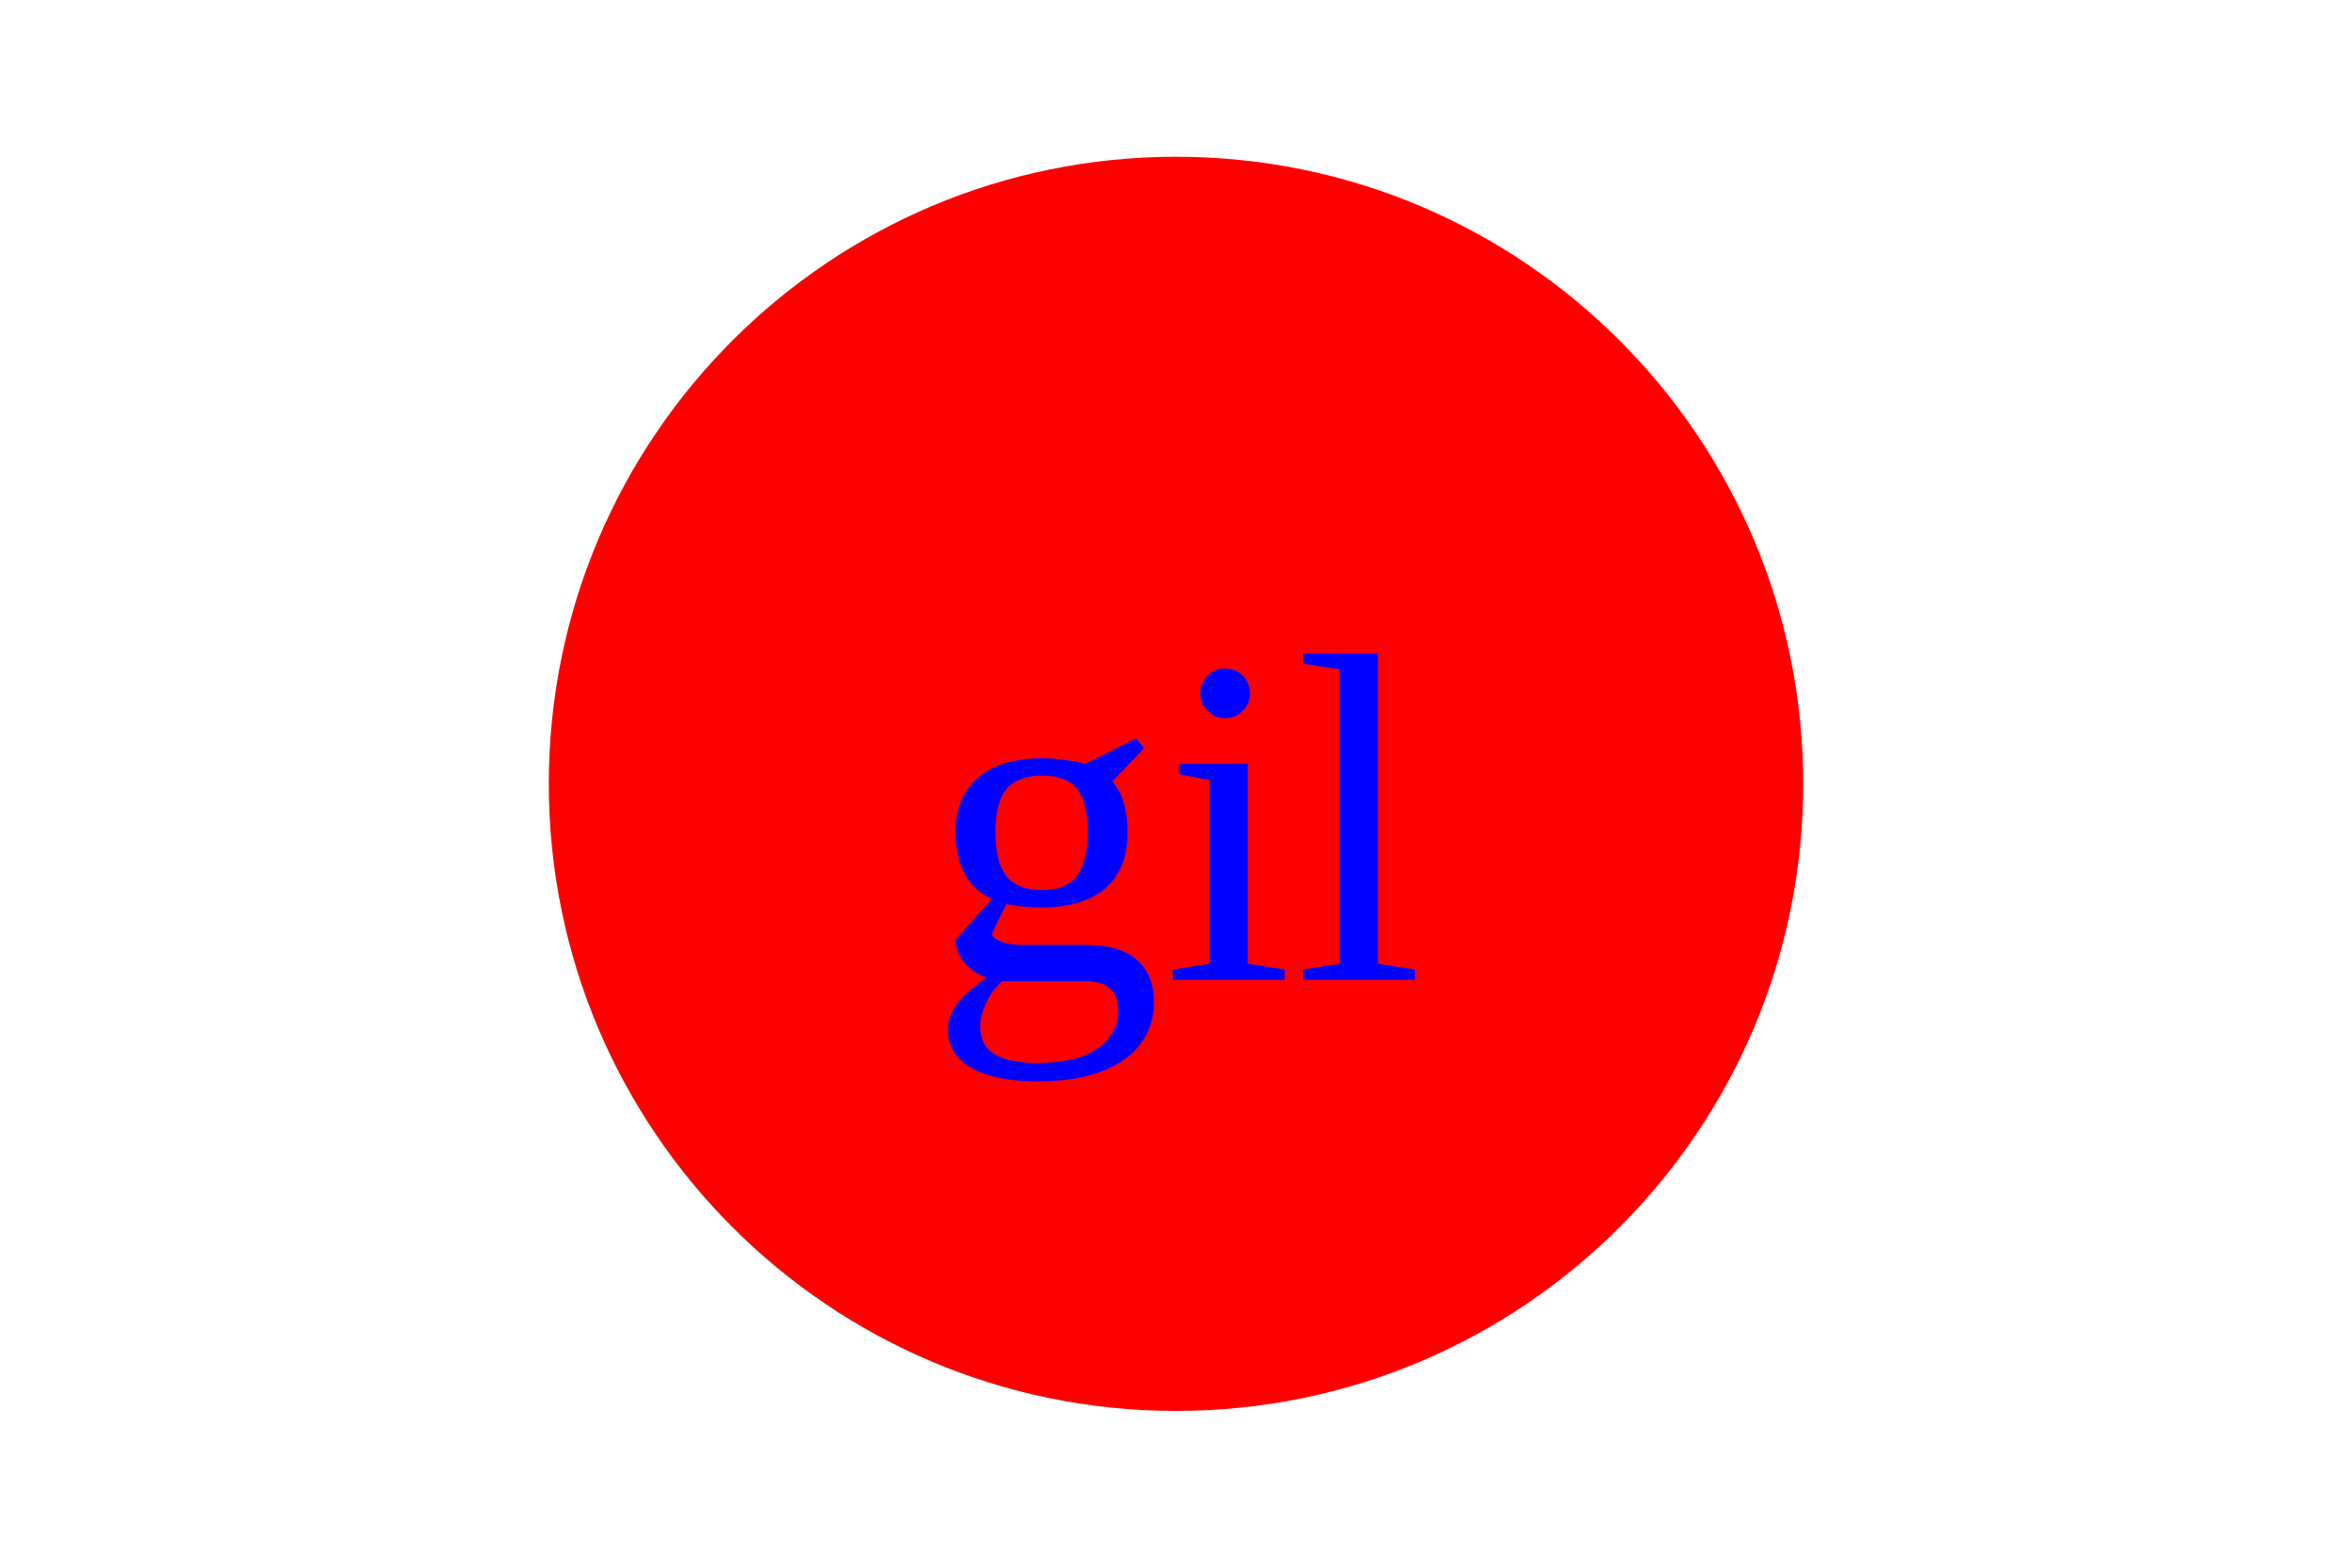
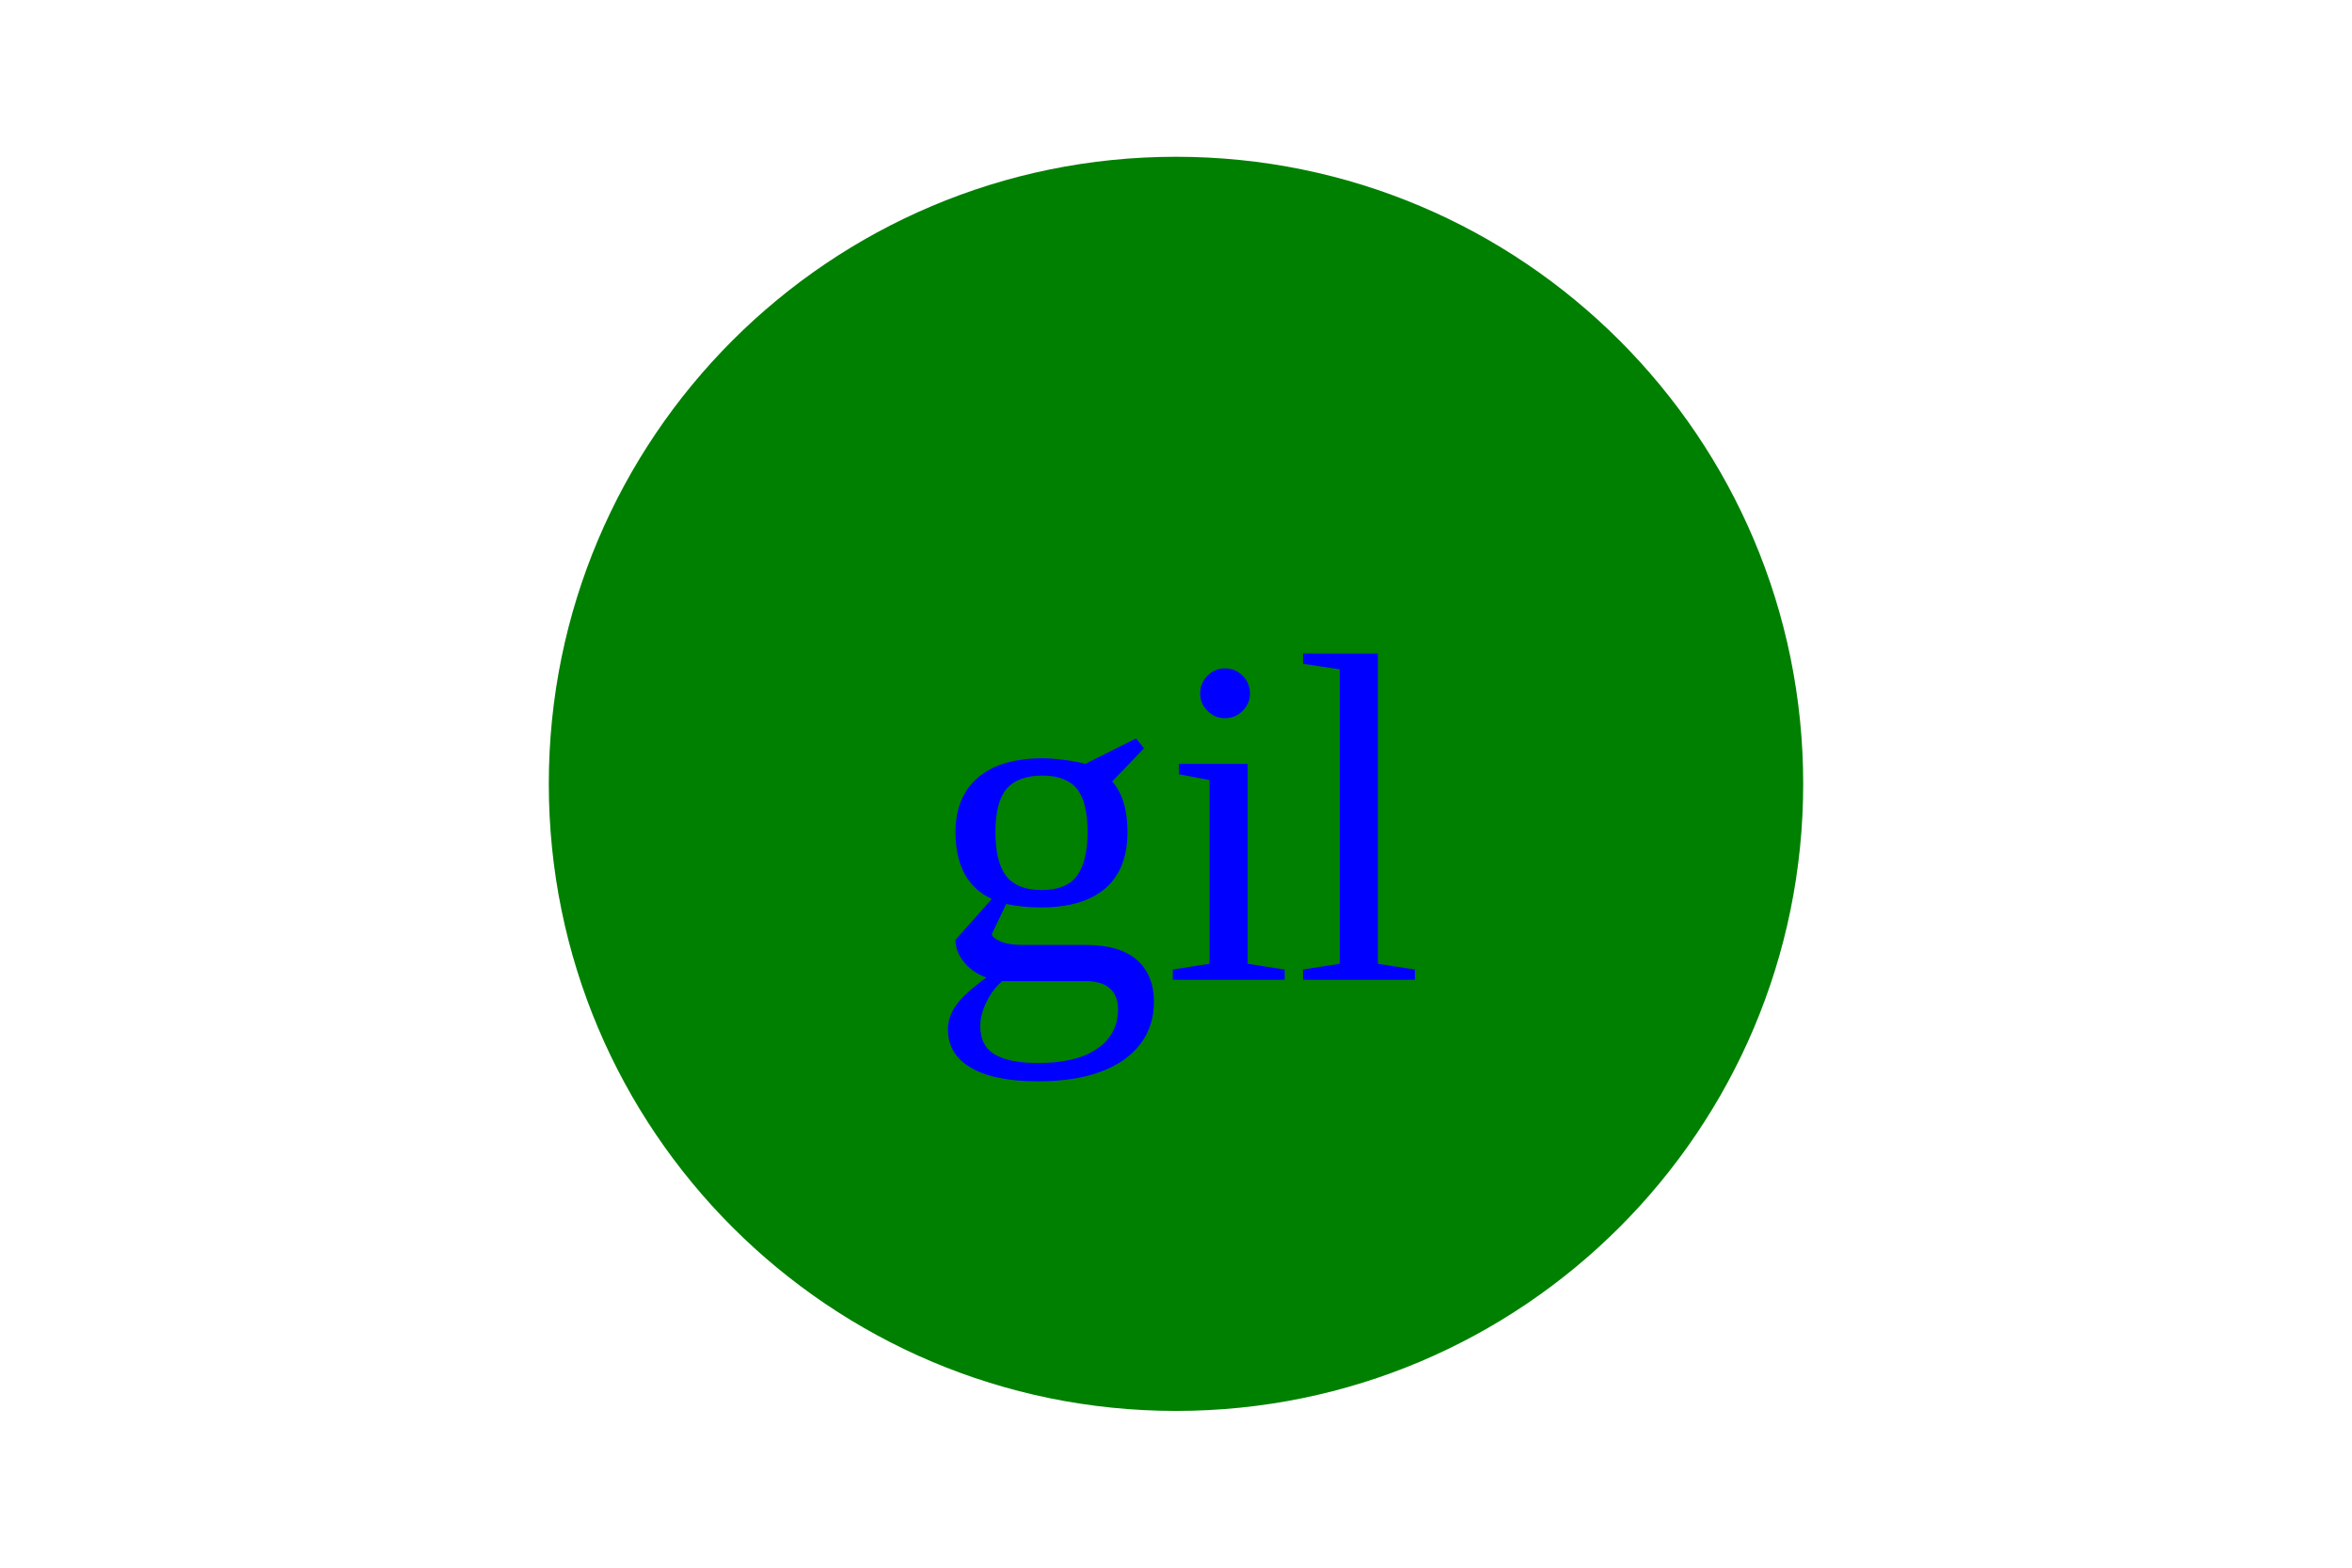
<svg xmlns="http://www.w3.org/2000/svg" version="1.1" width="300" height="200">
-   <circle cx="150" cy="100" r="80" fill="red" />
+   <circle cx="150" cy="100" r="80" fill="green" />
  <text x="150" y="125" font-size="60" text-anchor="middle" fill="blue">gil</text>
</svg>
